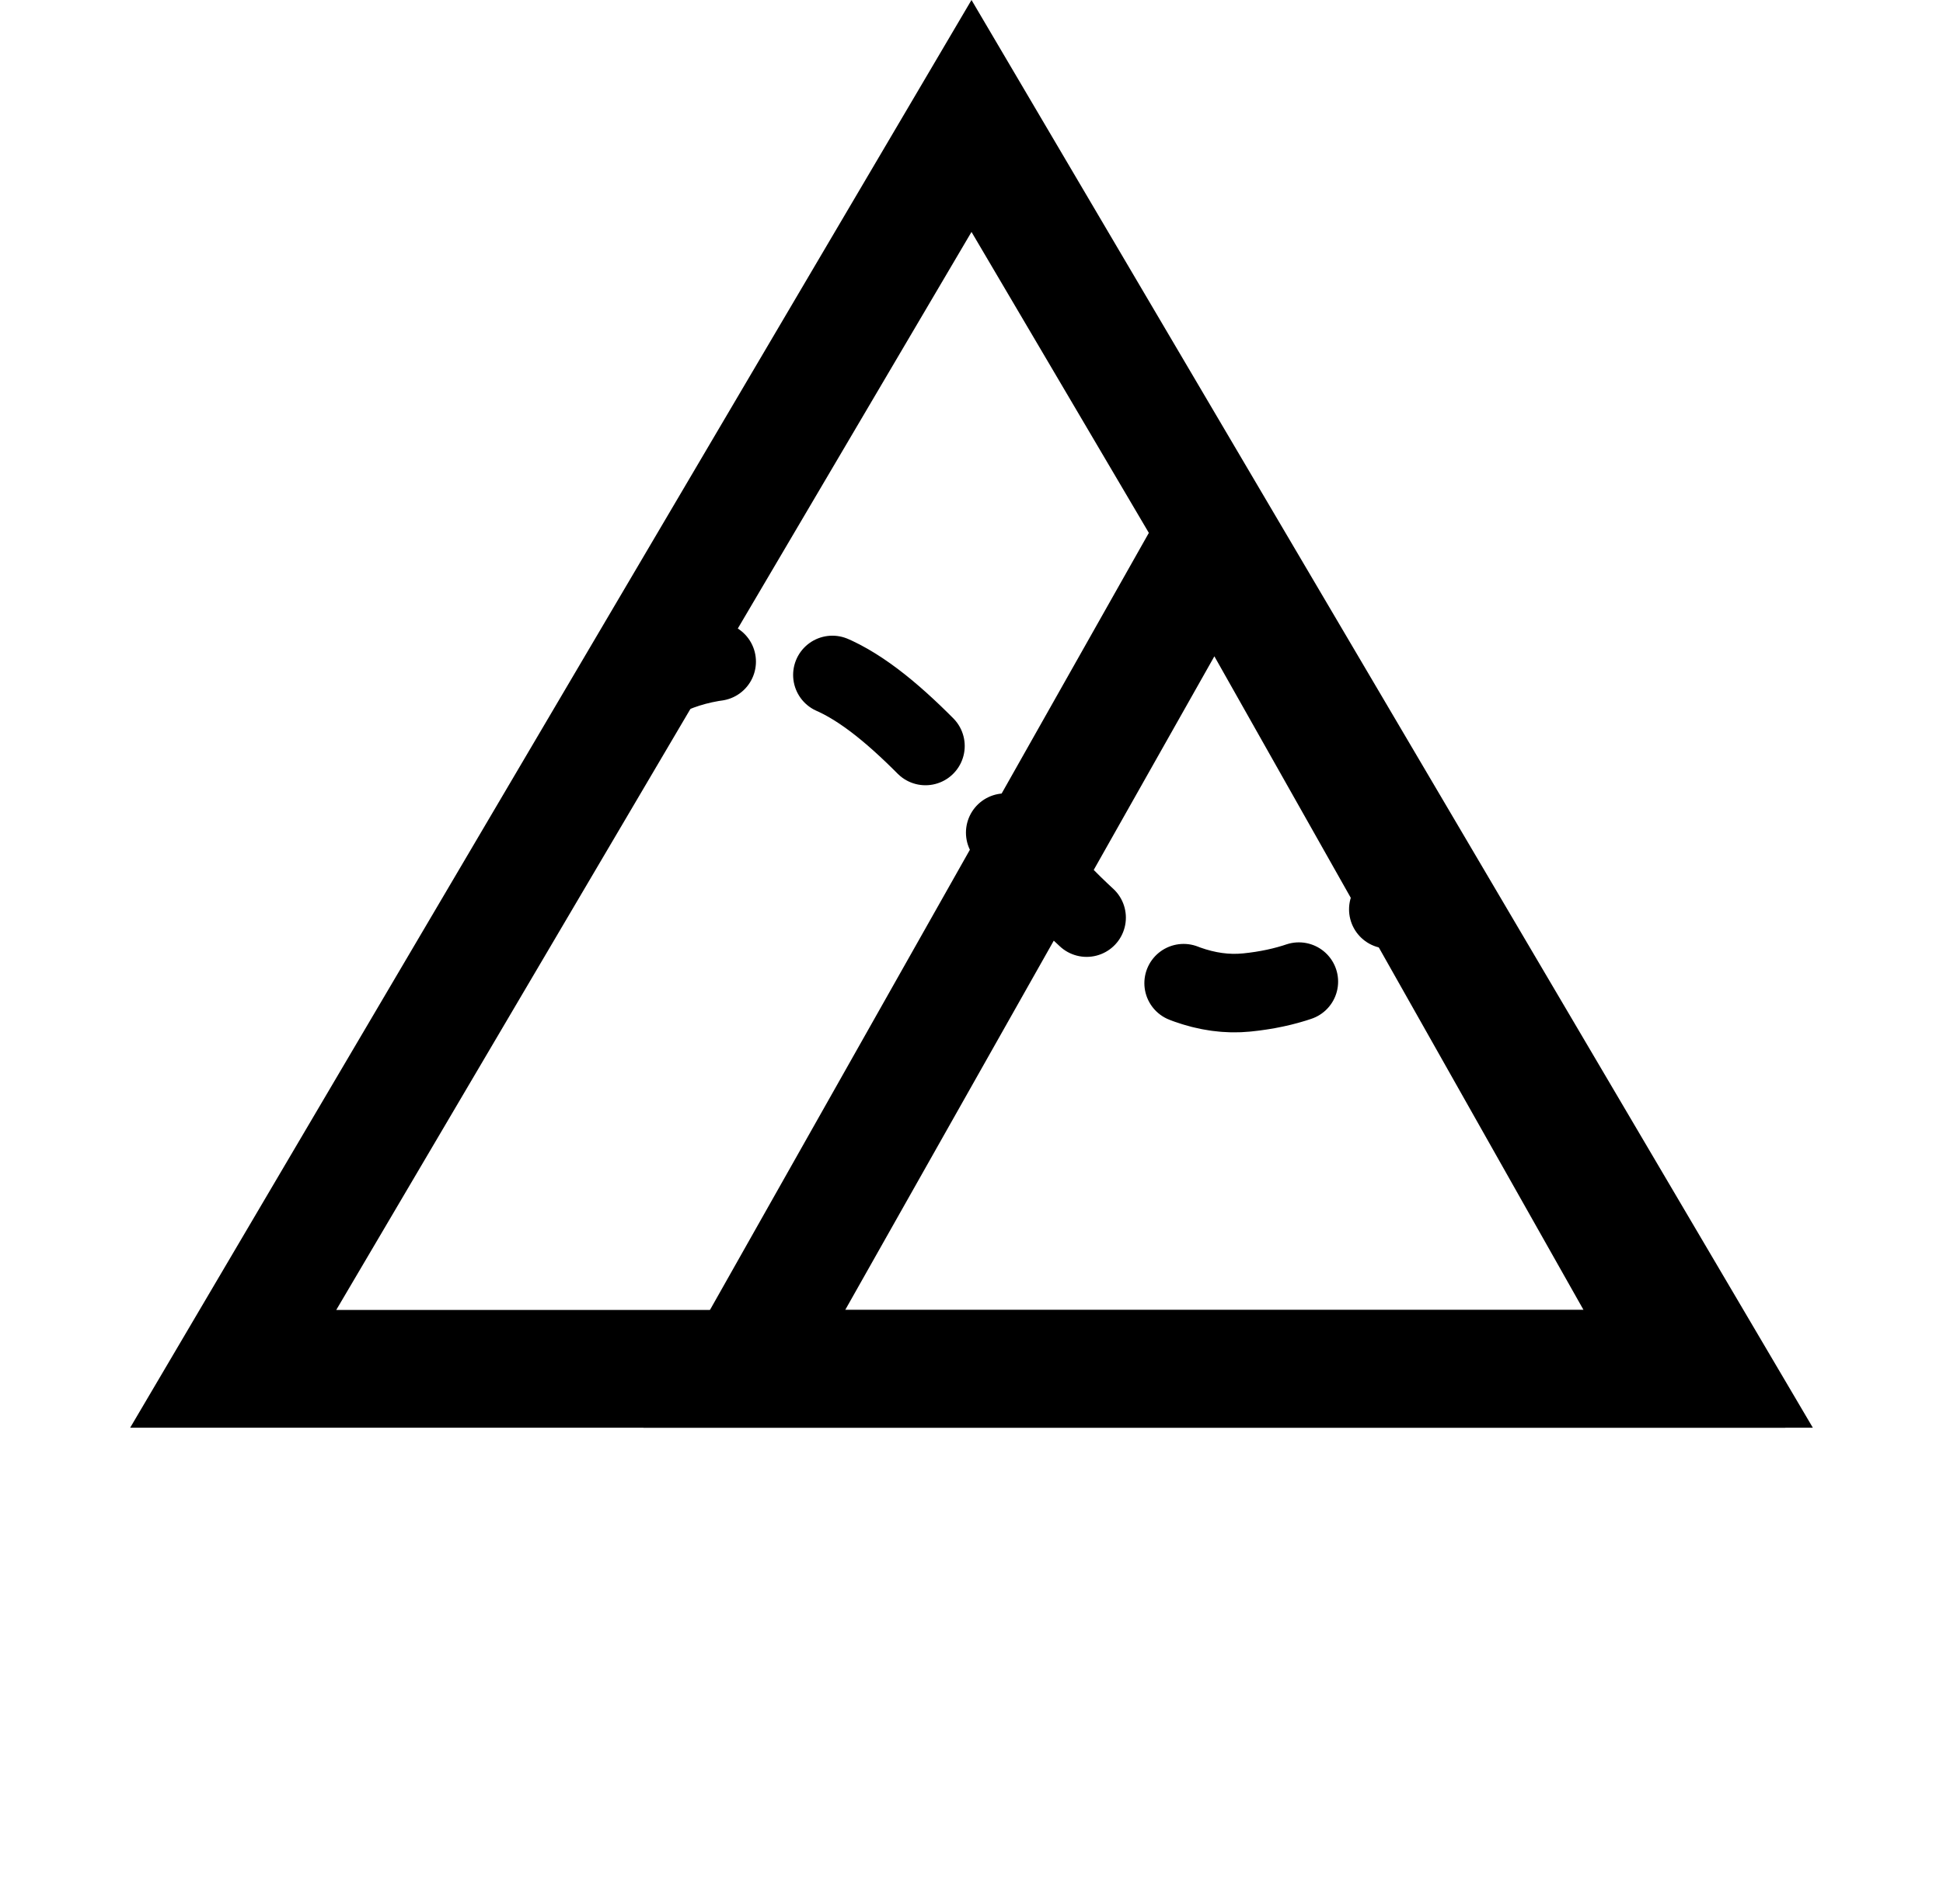
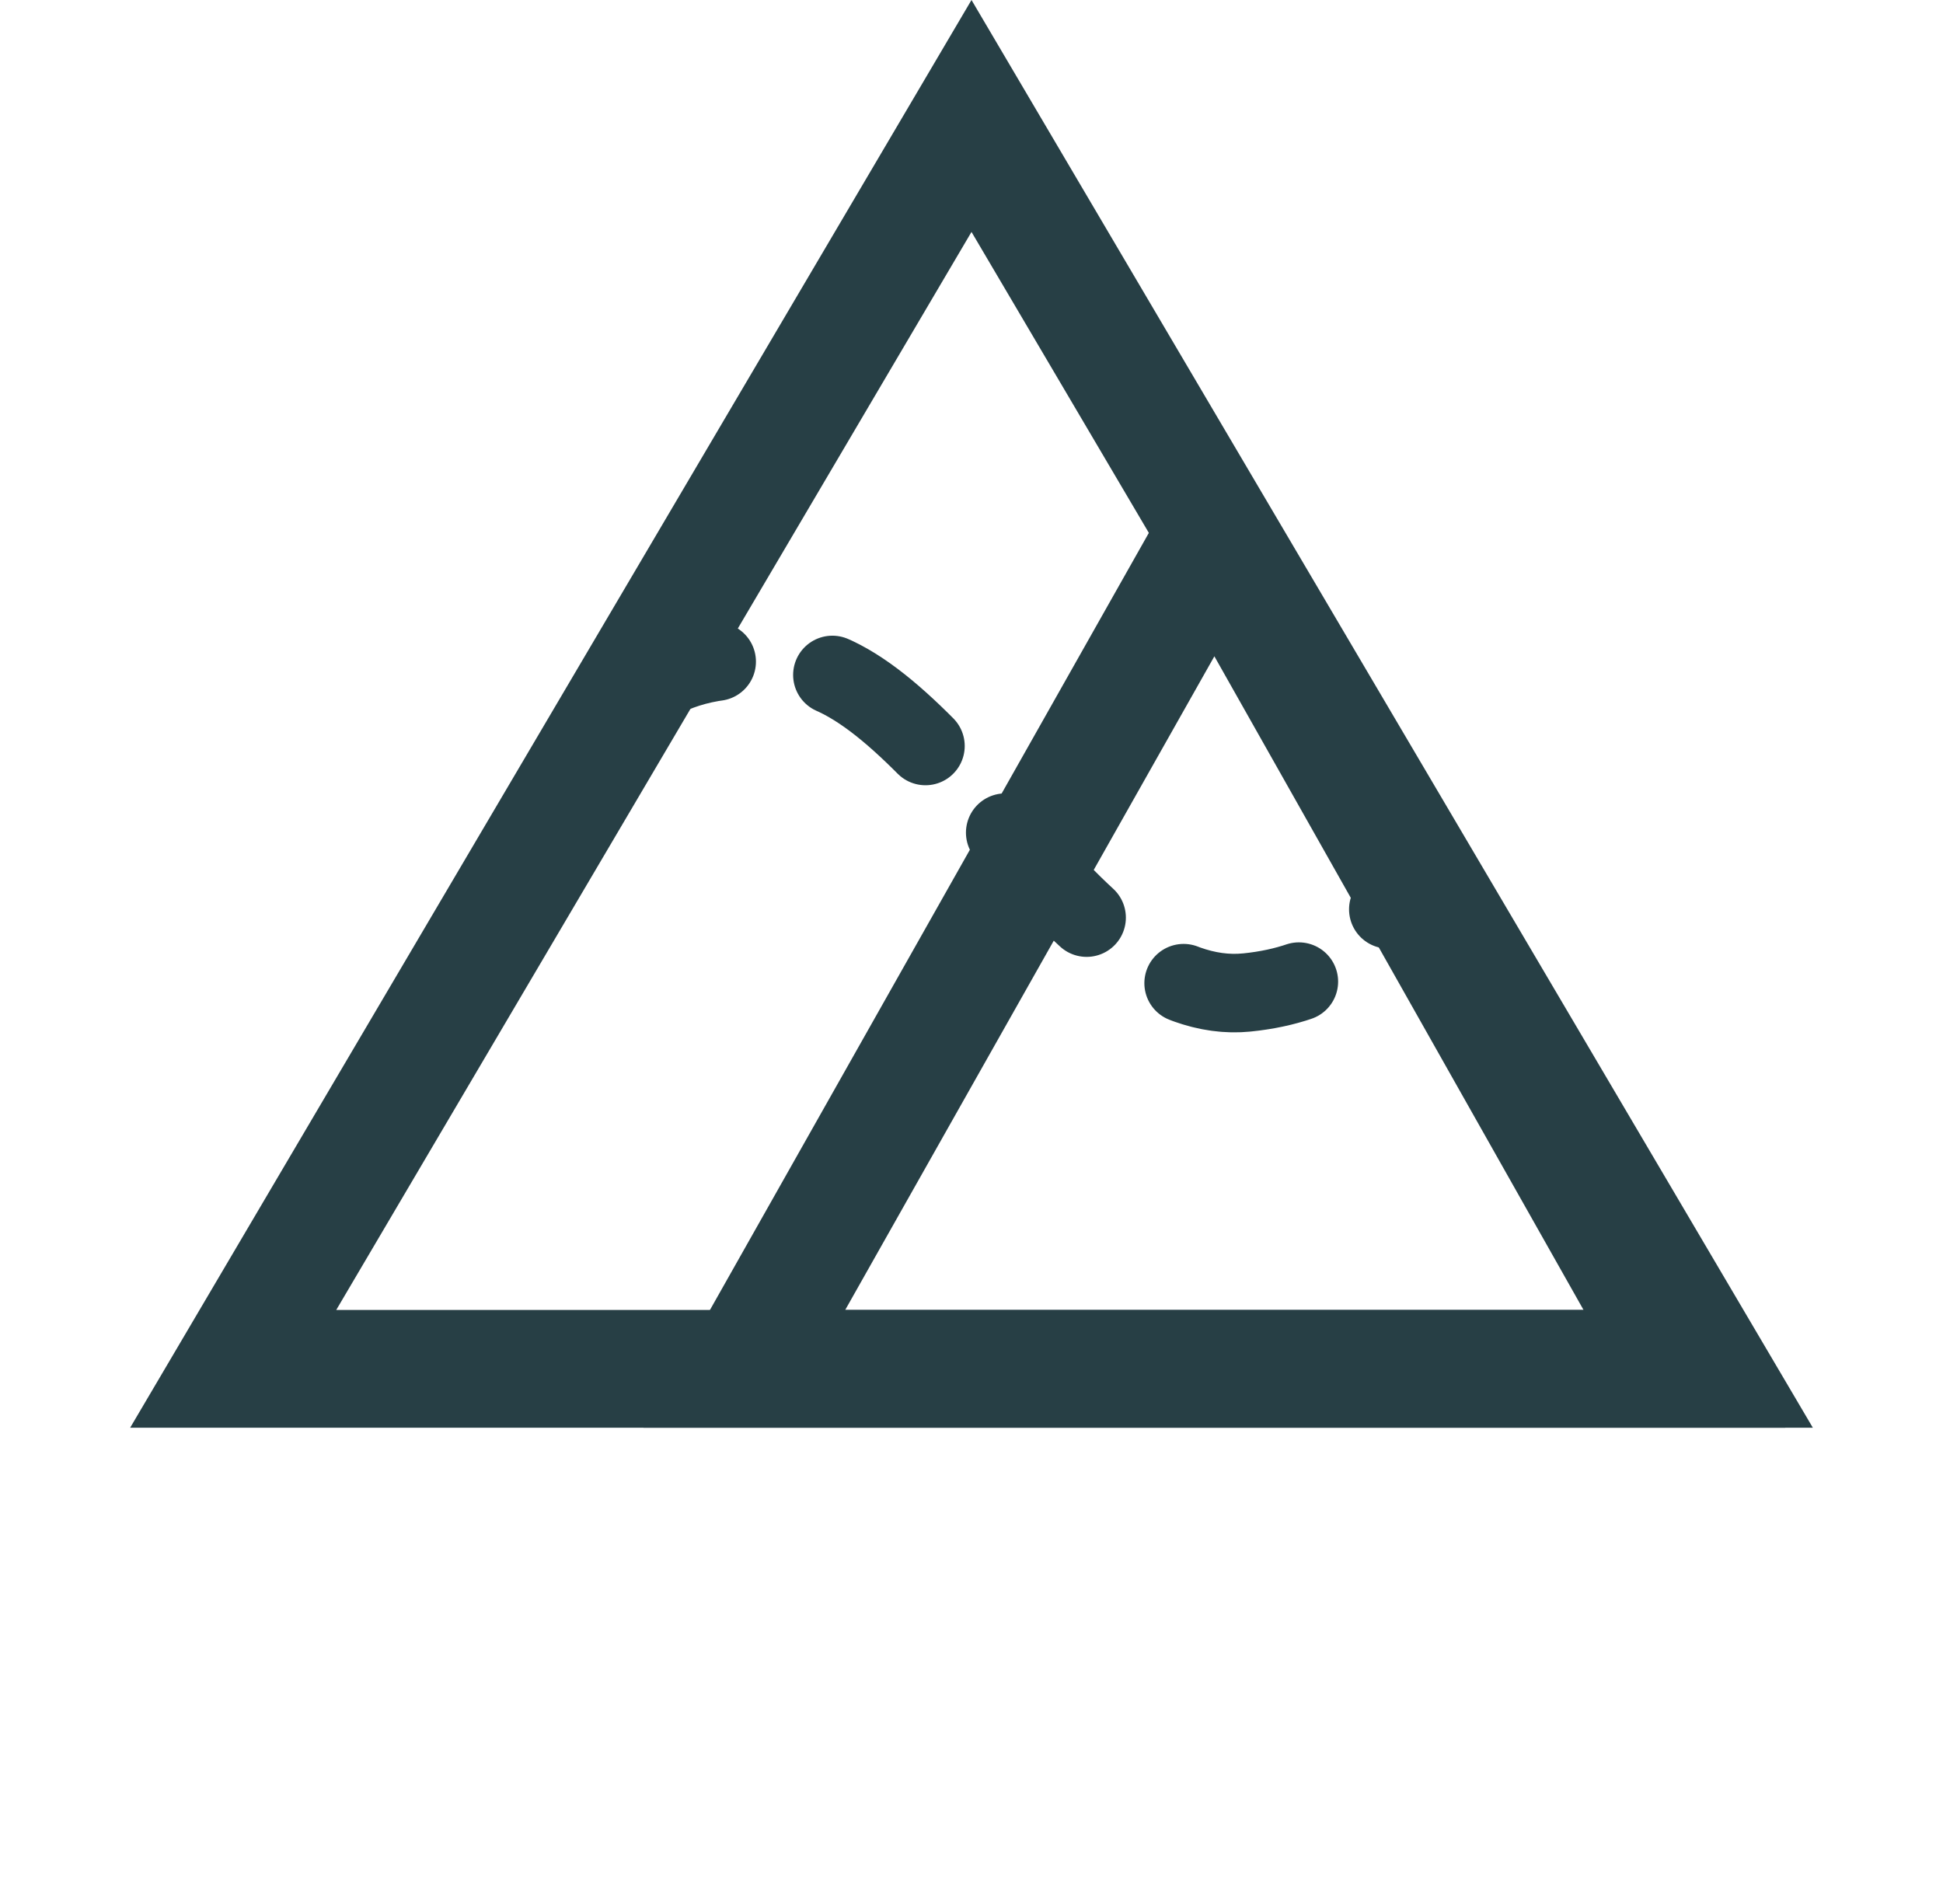
<svg xmlns="http://www.w3.org/2000/svg" width="99" height="97" viewBox="0 0 99 97" fill="none">
-   <path d="M11.882 69.75L49.5 5.909L87.118 69.75H11.882Z" stroke="#000000" stroke-width="6" />
-   <path d="M37.925 69.75L61.875 27.342L85.825 69.75H37.925Z" stroke="#000000" stroke-width="6" />
-   <path d="M31.35 36.479C31.35 36.479 34.237 32.333 41.25 33.992C48.263 35.65 55.275 51.402 63.525 50.573C71.775 49.744 71.775 42.697 71.775 42.697" stroke="#000000" stroke-width="4" stroke-linecap="round" stroke-dasharray="6 6" />
+   <path d="M11.882 69.75L49.5 5.909L87.118 69.75H11.882Z" stroke="#273F45" stroke-width="6" />
+   <path d="M37.925 69.75L61.875 27.342L85.825 69.75H37.925Z" stroke="#273F45" stroke-width="6" />
+   <path d="M31.35 36.479C31.35 36.479 34.237 32.333 41.25 33.992C48.263 35.65 55.275 51.402 63.525 50.573C71.775 49.744 71.775 42.697 71.775 42.697" stroke="#273F45" stroke-width="4" stroke-linecap="round" stroke-dasharray="6 6" />
</svg>
